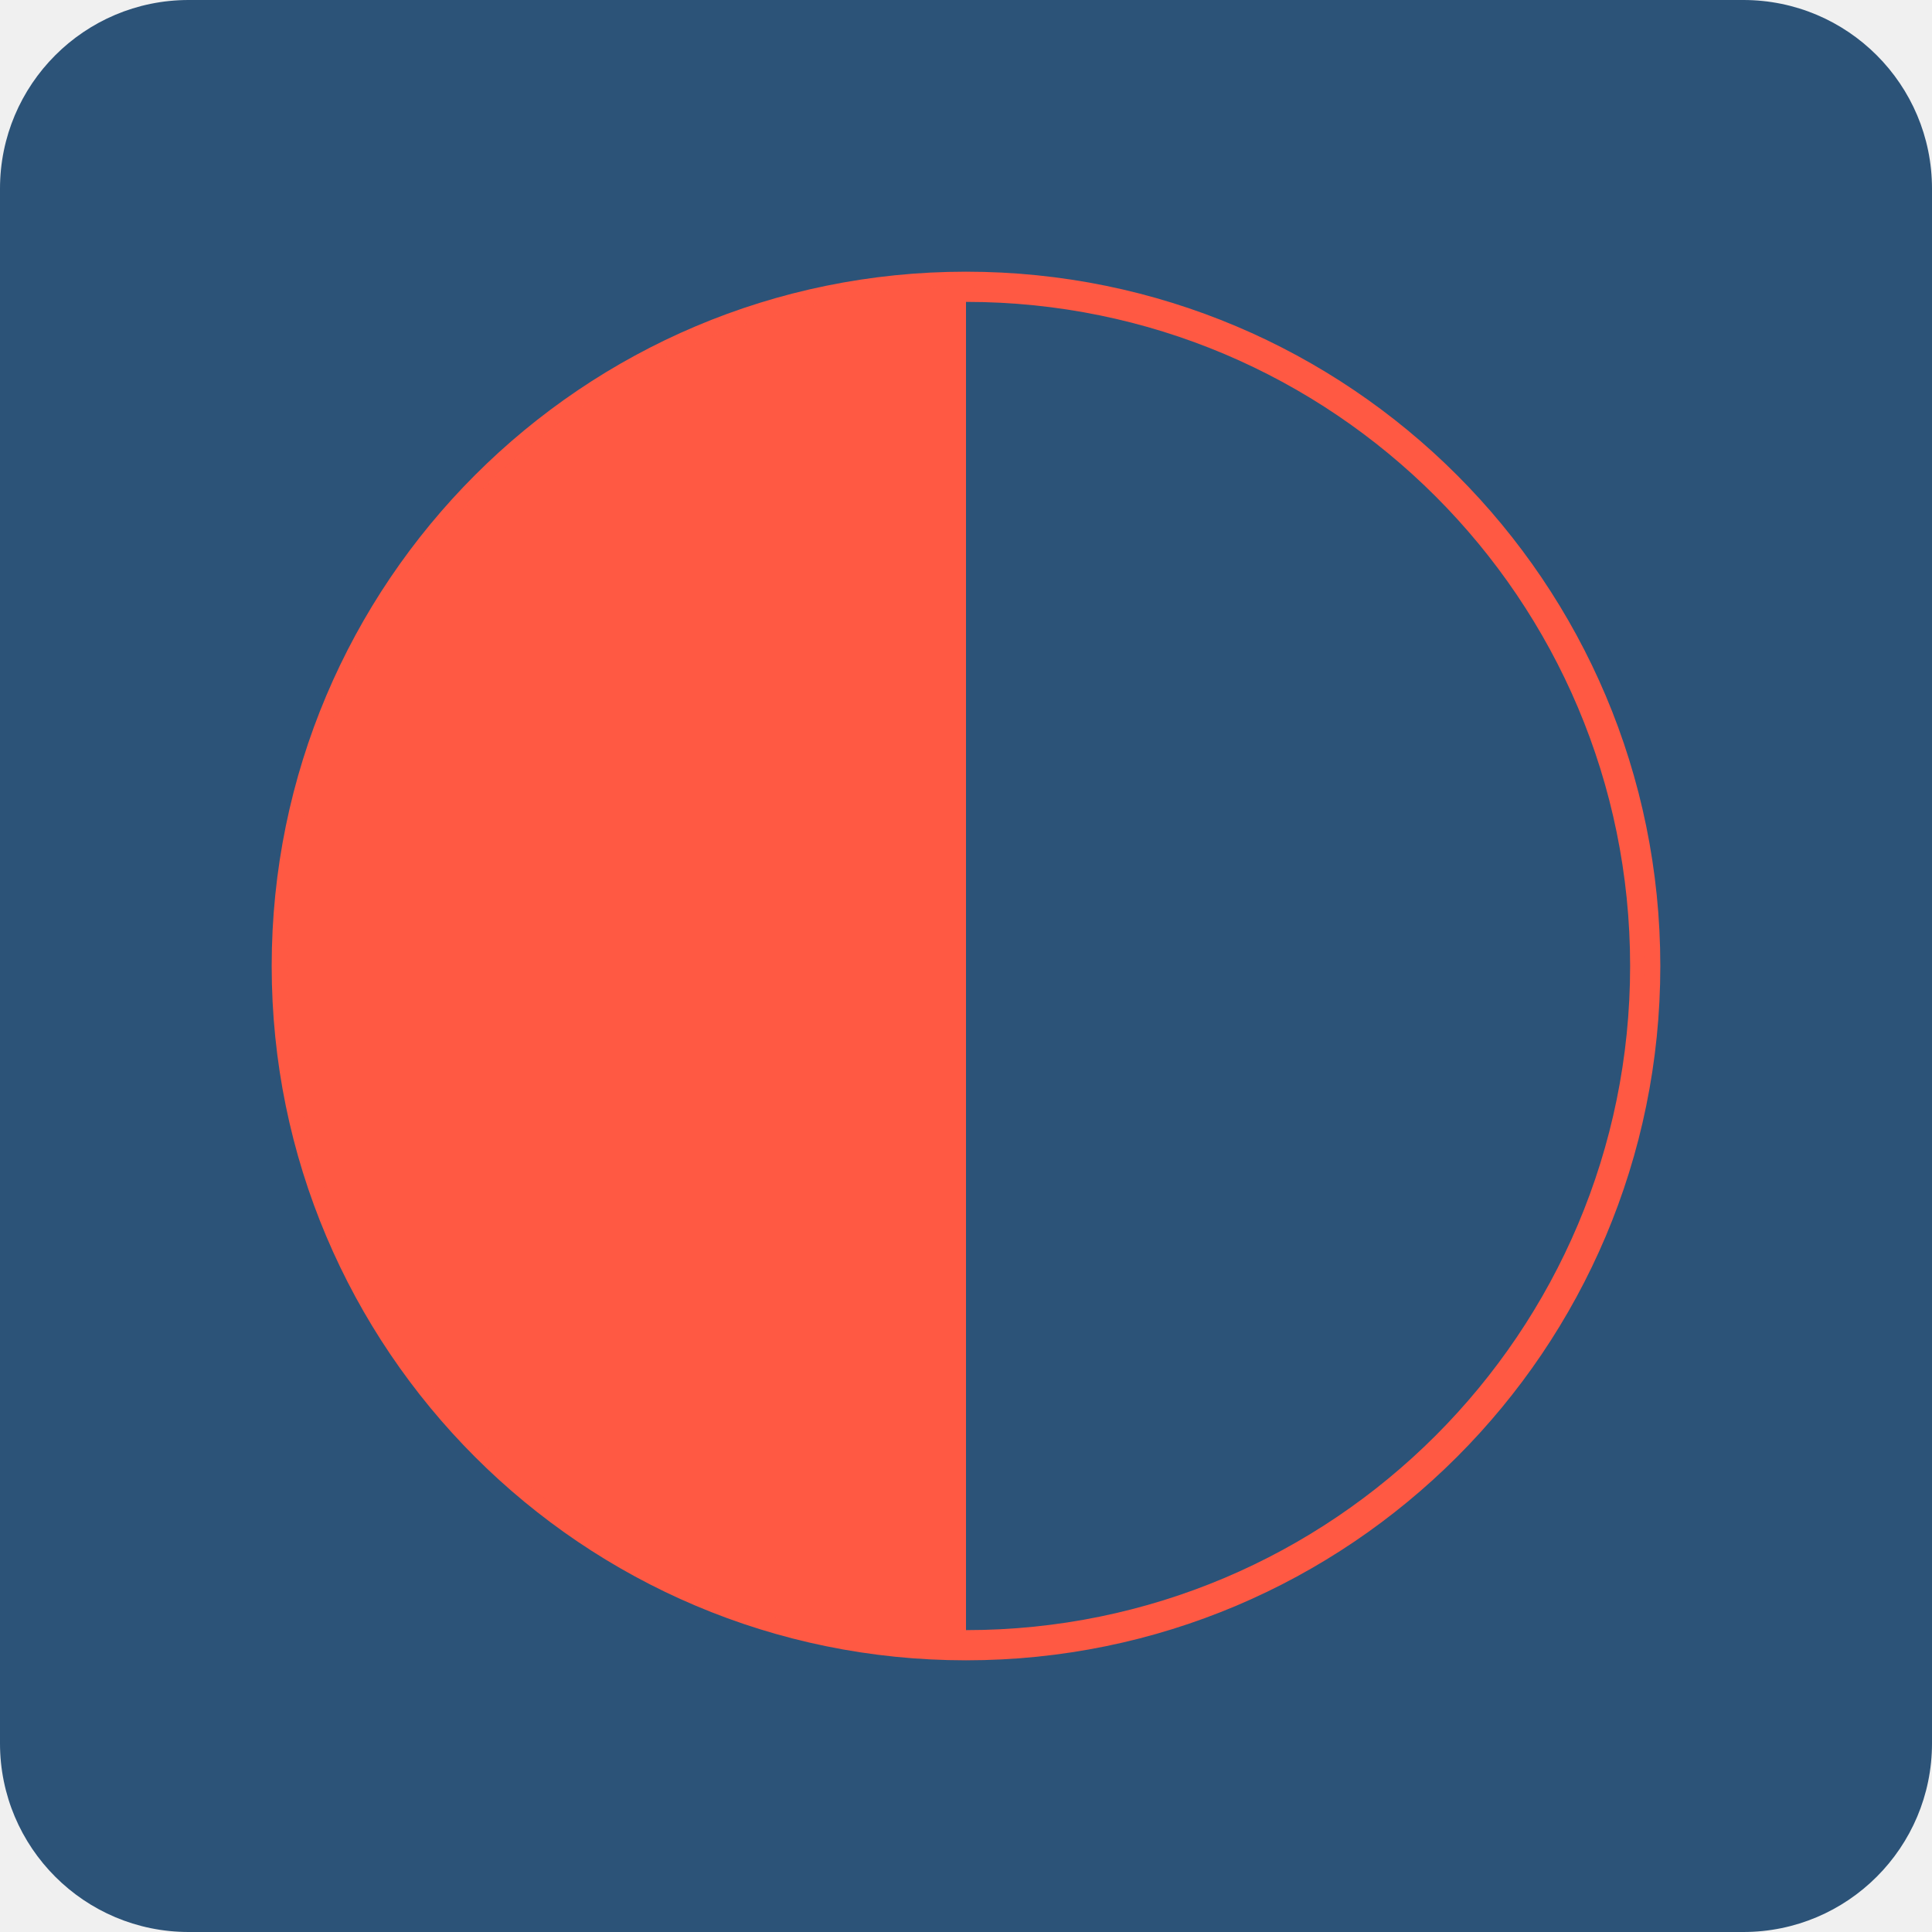
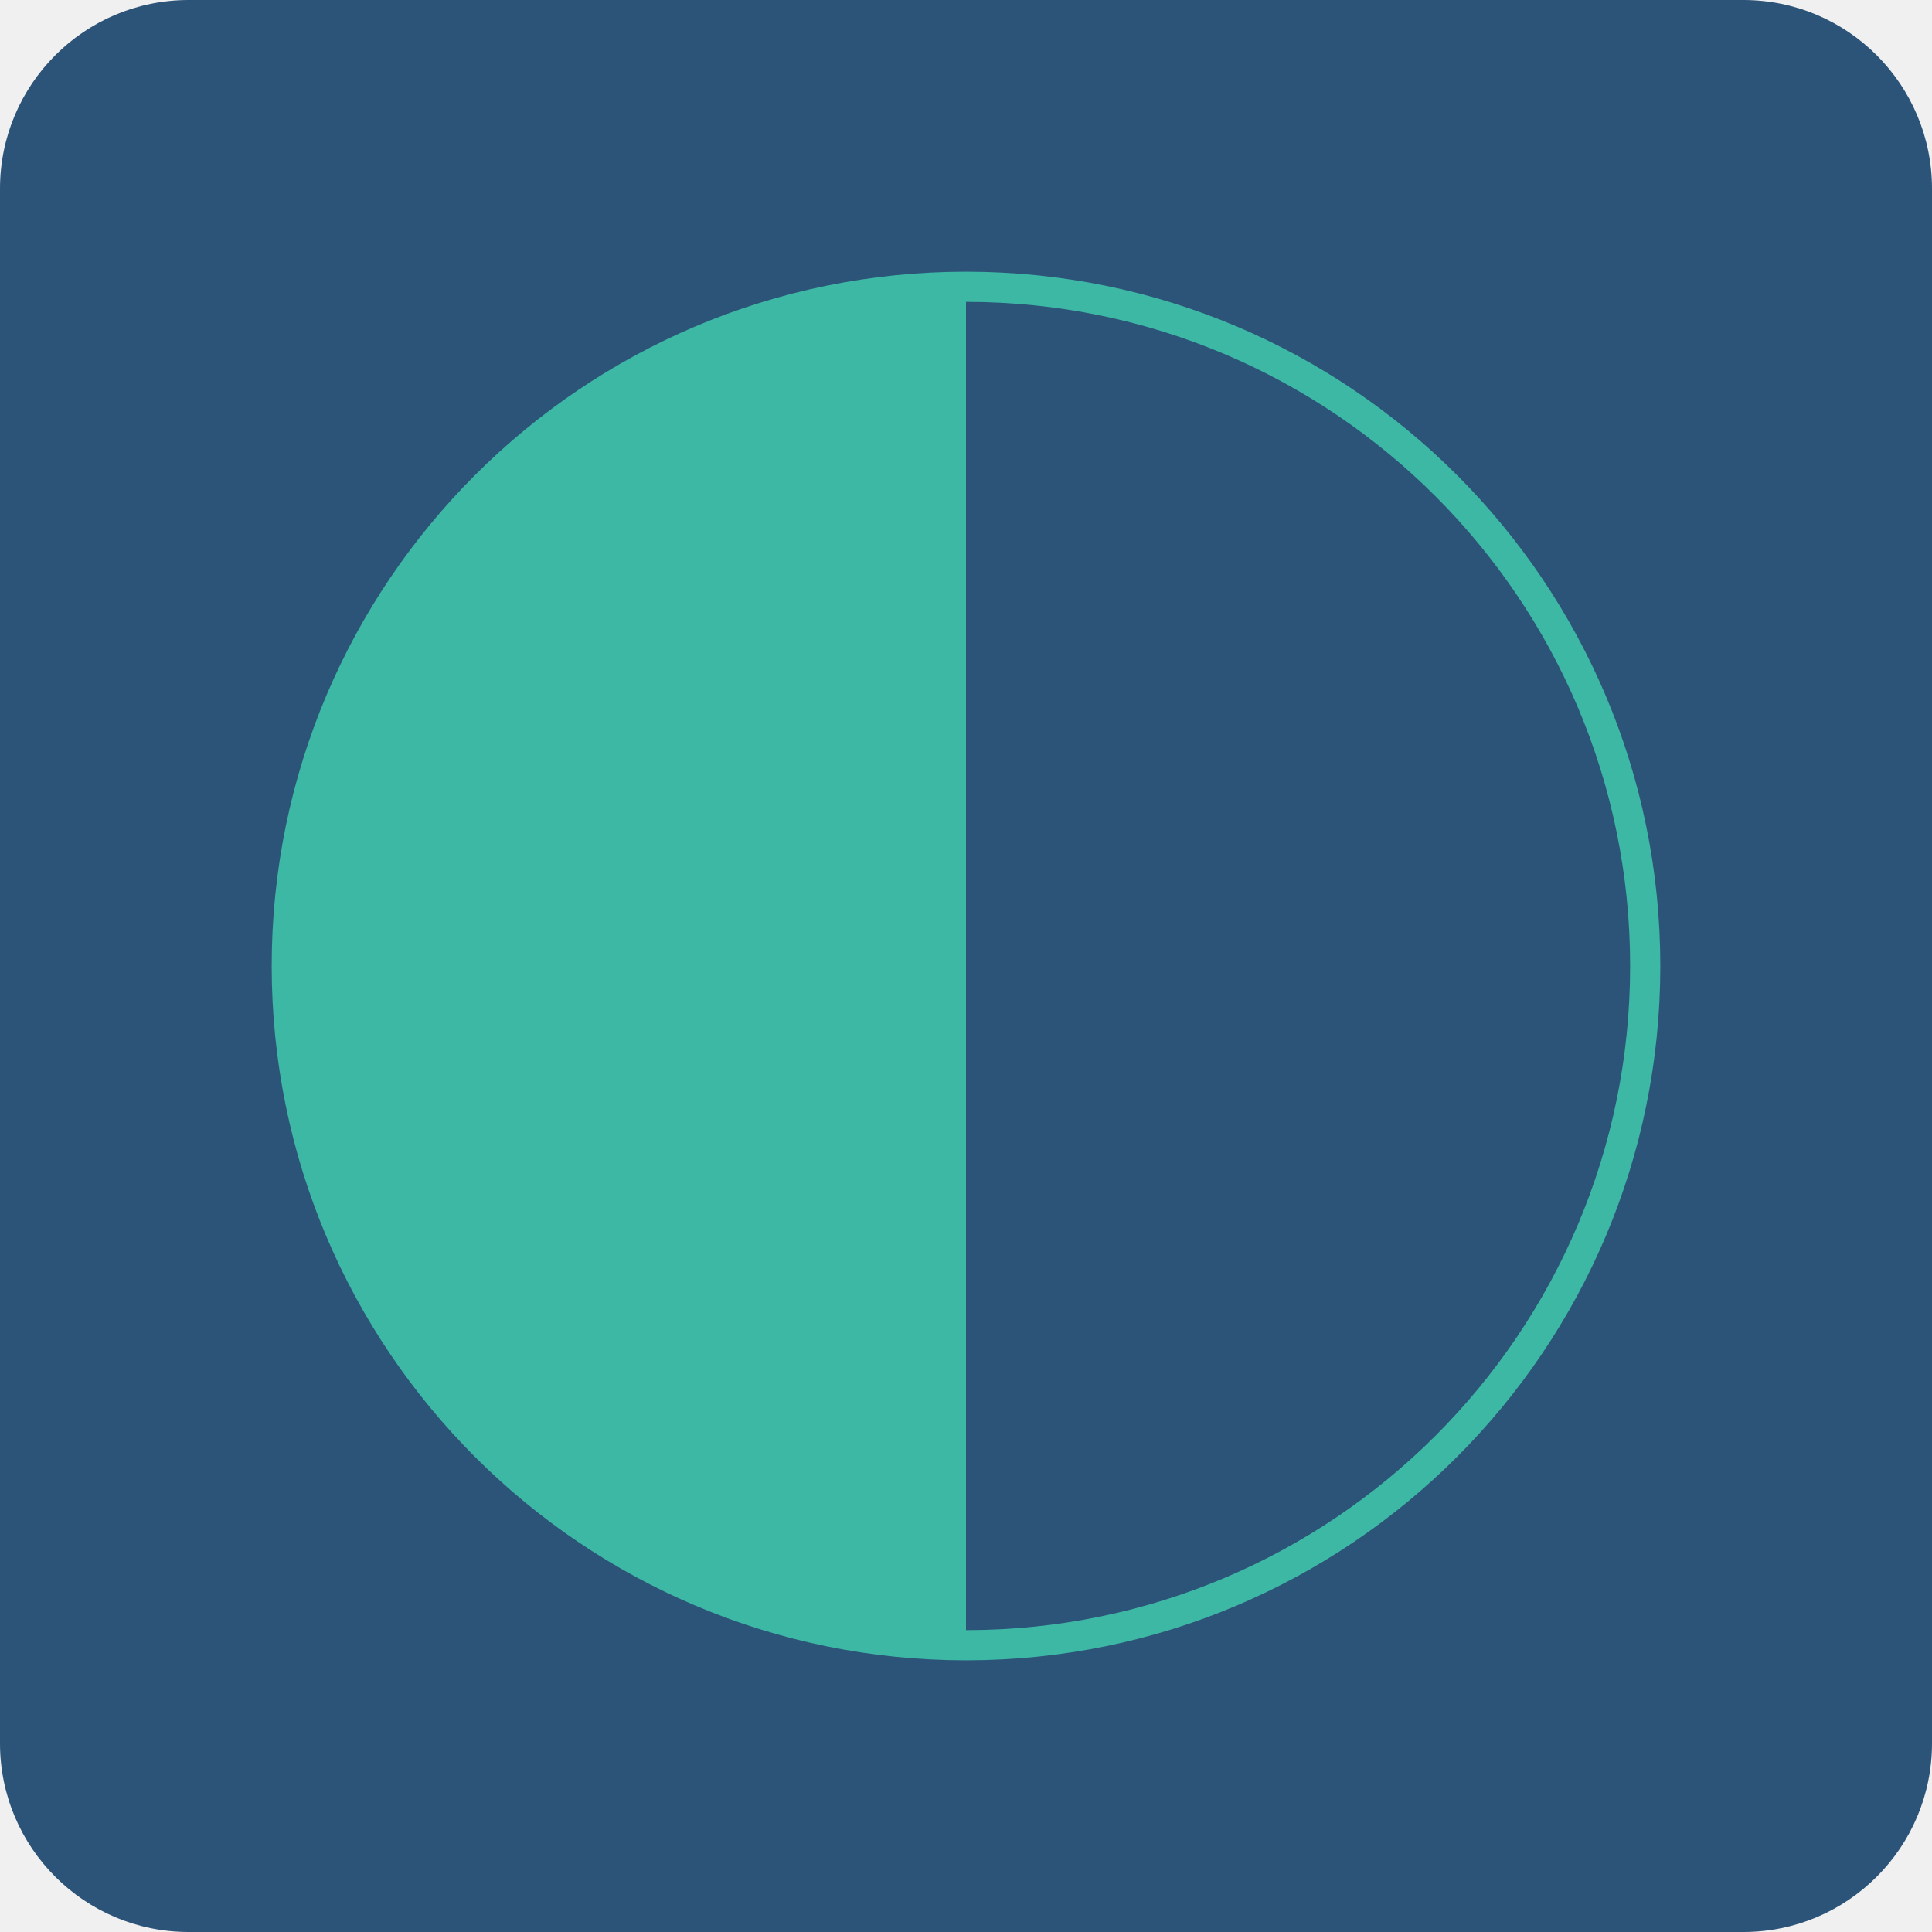
- <svg xmlns="http://www.w3.org/2000/svg" version="1.1" width="512" height="512">
-   <svg version="1.1" width="512" height="512">
-     <svg width="512" height="512" viewBox="0 0 512 512" version="1.1" id="svg3">
-       <defs id="defs3" />
-       <rect width="512" height="512" fill="#2c5378" id="rect1" rx="50" x="0" y="0" ry="50" />
-       <circle cx="256" cy="256" r="180" fill="none" stroke="#ff5943" stroke-width="8" id="circle1" />
-       <mask id="waxing-mask">
-         <rect width="512" height="512" fill="black" id="rect2" />
-         <circle cx="256" cy="256" r="180" fill="white" id="circle2" />
-         <rect x="256" y="76" width="180" height="360" fill="black" id="rect3" />
-       </mask>
-       <circle cx="256" cy="256" r="180" fill="#ff5943" mask="url(#waxing-mask)" id="circle3" />
-     </svg>
-   </svg>
+ <svg xmlns="http://www.w3.org/2000/svg" version="1.1" width="512" height="512" viewBox="0 0 512 512" id="svg3">
+   <defs id="defs3" />
+   <rect width="512" height="512" fill="#2c5378" id="rect1" rx="50" x="0" y="0" ry="50" />
+   <circle cx="256" cy="256" r="180" fill="none" stroke="#ff5943" stroke-width="8" id="circle1" style="stroke:#3db8a5;stroke-opacity:1" />
+   <mask id="waxing-mask">
+     <rect width="512" height="512" fill="black" id="rect2" />
+     <circle cx="256" cy="256" r="180" fill="white" id="circle2" />
+     <rect x="256" y="76" width="180" height="360" fill="black" id="rect3" />
+   </mask>
+   <circle cx="256" cy="256" r="180" fill="#ff5943" mask="url(#waxing-mask)" id="circle3" style="fill:#3db8a5;fill-opacity:1" />
  <style>@media (prefers-color-scheme: light) { :root { filter: none; } }
@media (prefers-color-scheme: dark) { :root { filter: none; } }
</style>
</svg>
